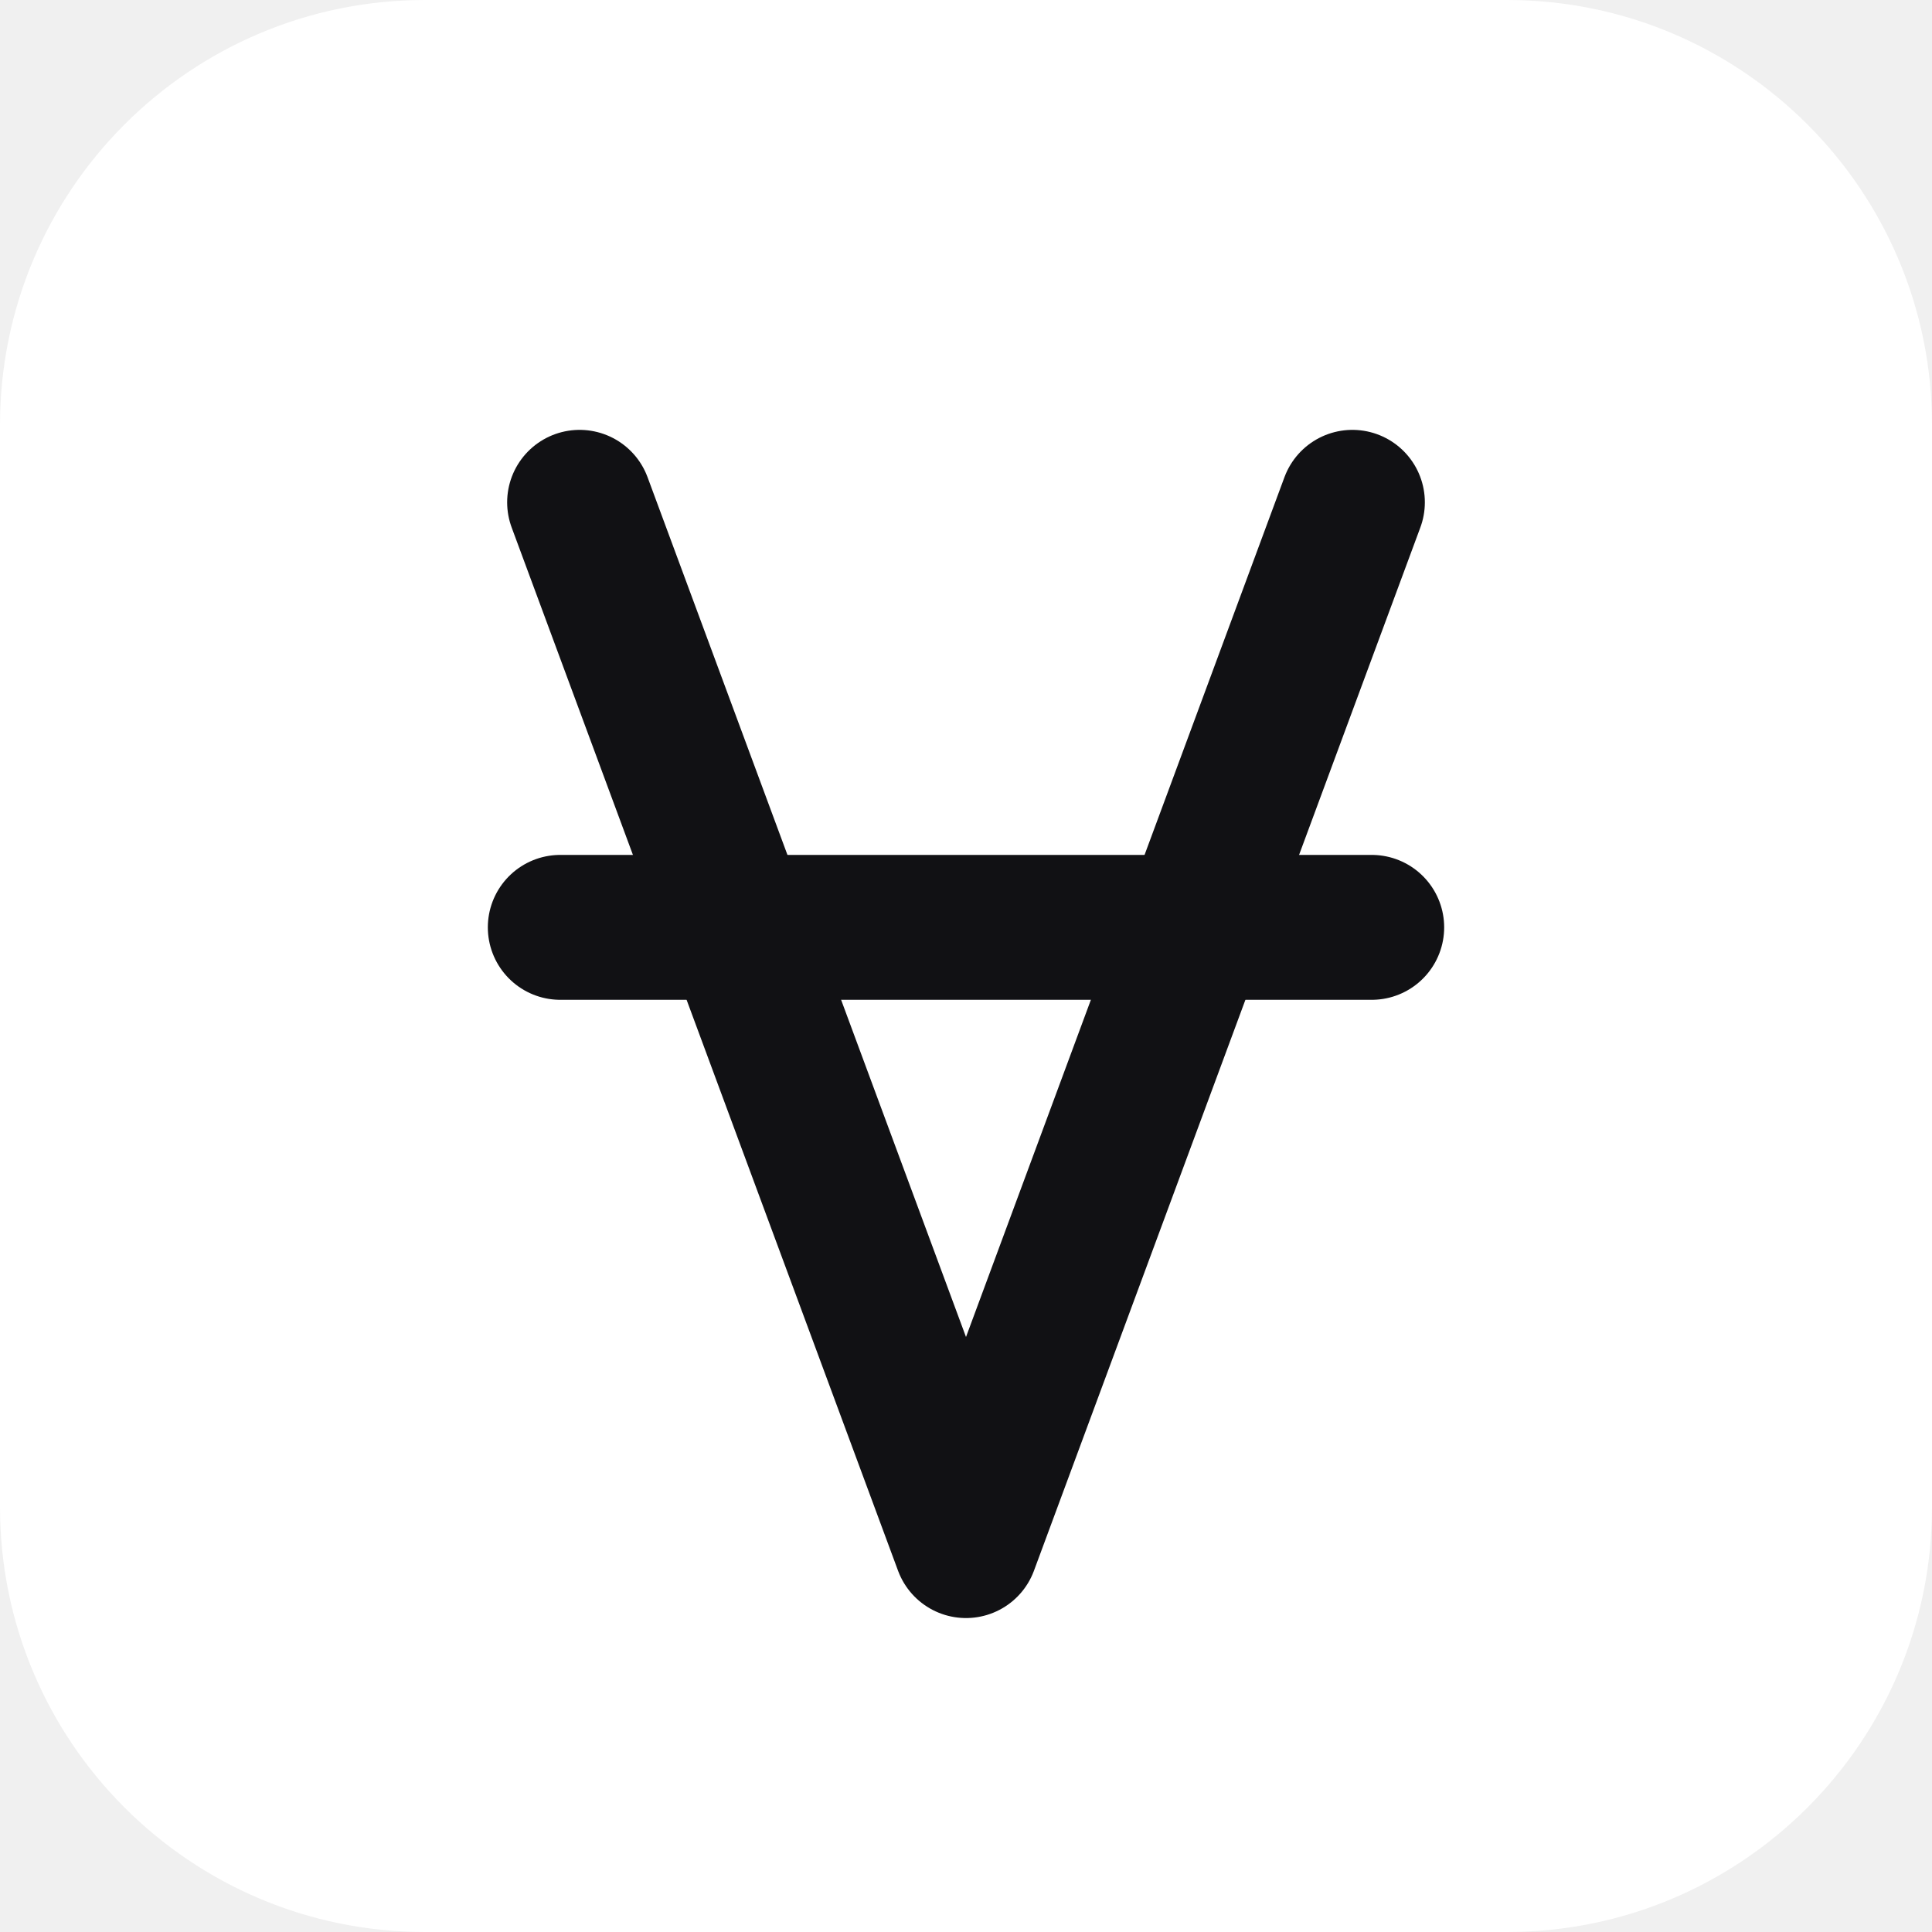
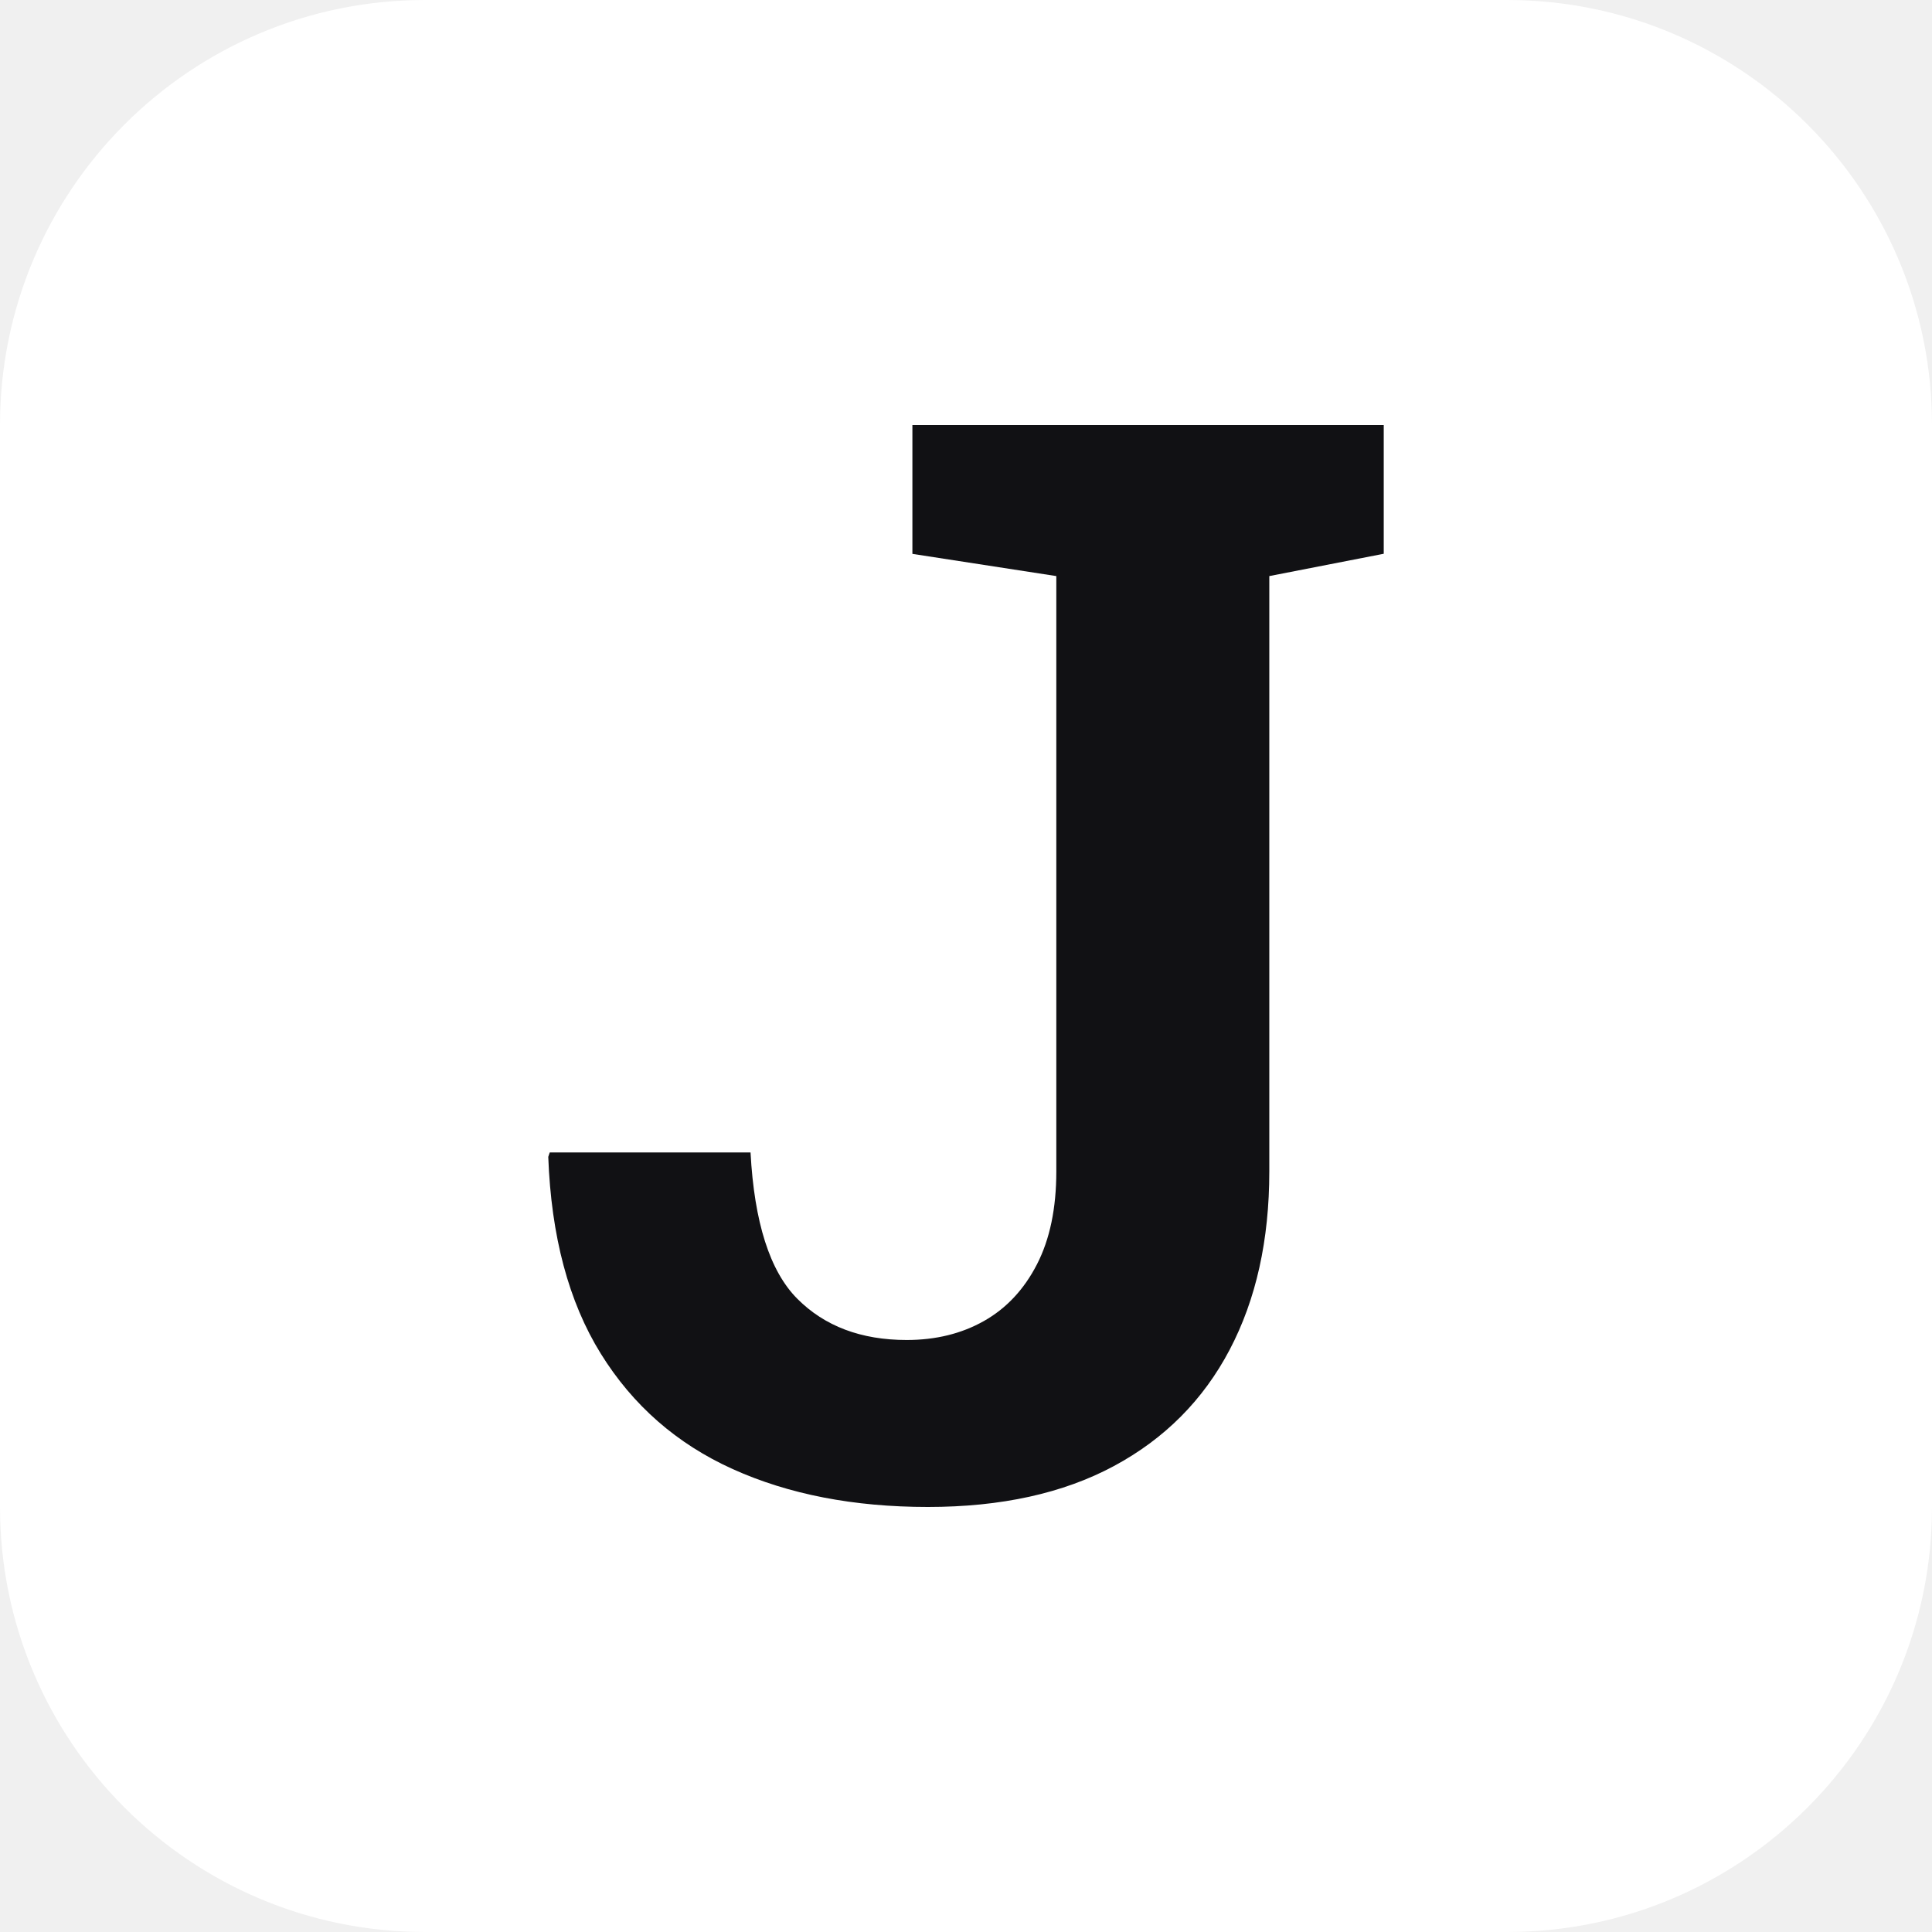
<svg xmlns="http://www.w3.org/2000/svg" viewBox="0 0 100 100" width="100" height="100">
  <rect width="100" height="100" rx="22" fill="#ffffff" />
-   <g fill="none" stroke="#111114" stroke-width="7.5" stroke-linecap="round" stroke-linejoin="round">
-     <path d="M30 26 L50 80 L70 26" />
-     <path d="M29 48 L71 48" />
-   </g>
+   <path fill="#111114" transform="translate(27.062 77.204) scale(0.037915)" d="M552.967 21.0Q401.123 21.0 286.584 -30.701Q172.045 -82.403 106.377 -188.347Q40.708 -294.292 34.708 -456.948L36.708 -462.948H310.838Q318.539 -319.649 374.636 -263.295Q430.734 -206.941 524.058 -206.941Q583.617 -206.941 629.523 -232.88Q675.429 -258.818 701.854 -310.214Q728.279 -361.61 728.279 -437.058V-1249.799L531.812 -1280.117V-1456.0H1175.26V-1280.266L1019.045 -1249.799V-437.058Q1019.045 -296.571 964.919 -193.636Q910.792 -90.701 806.89 -34.851Q702.987 21.0 552.967 21.0Z" />
</svg>
